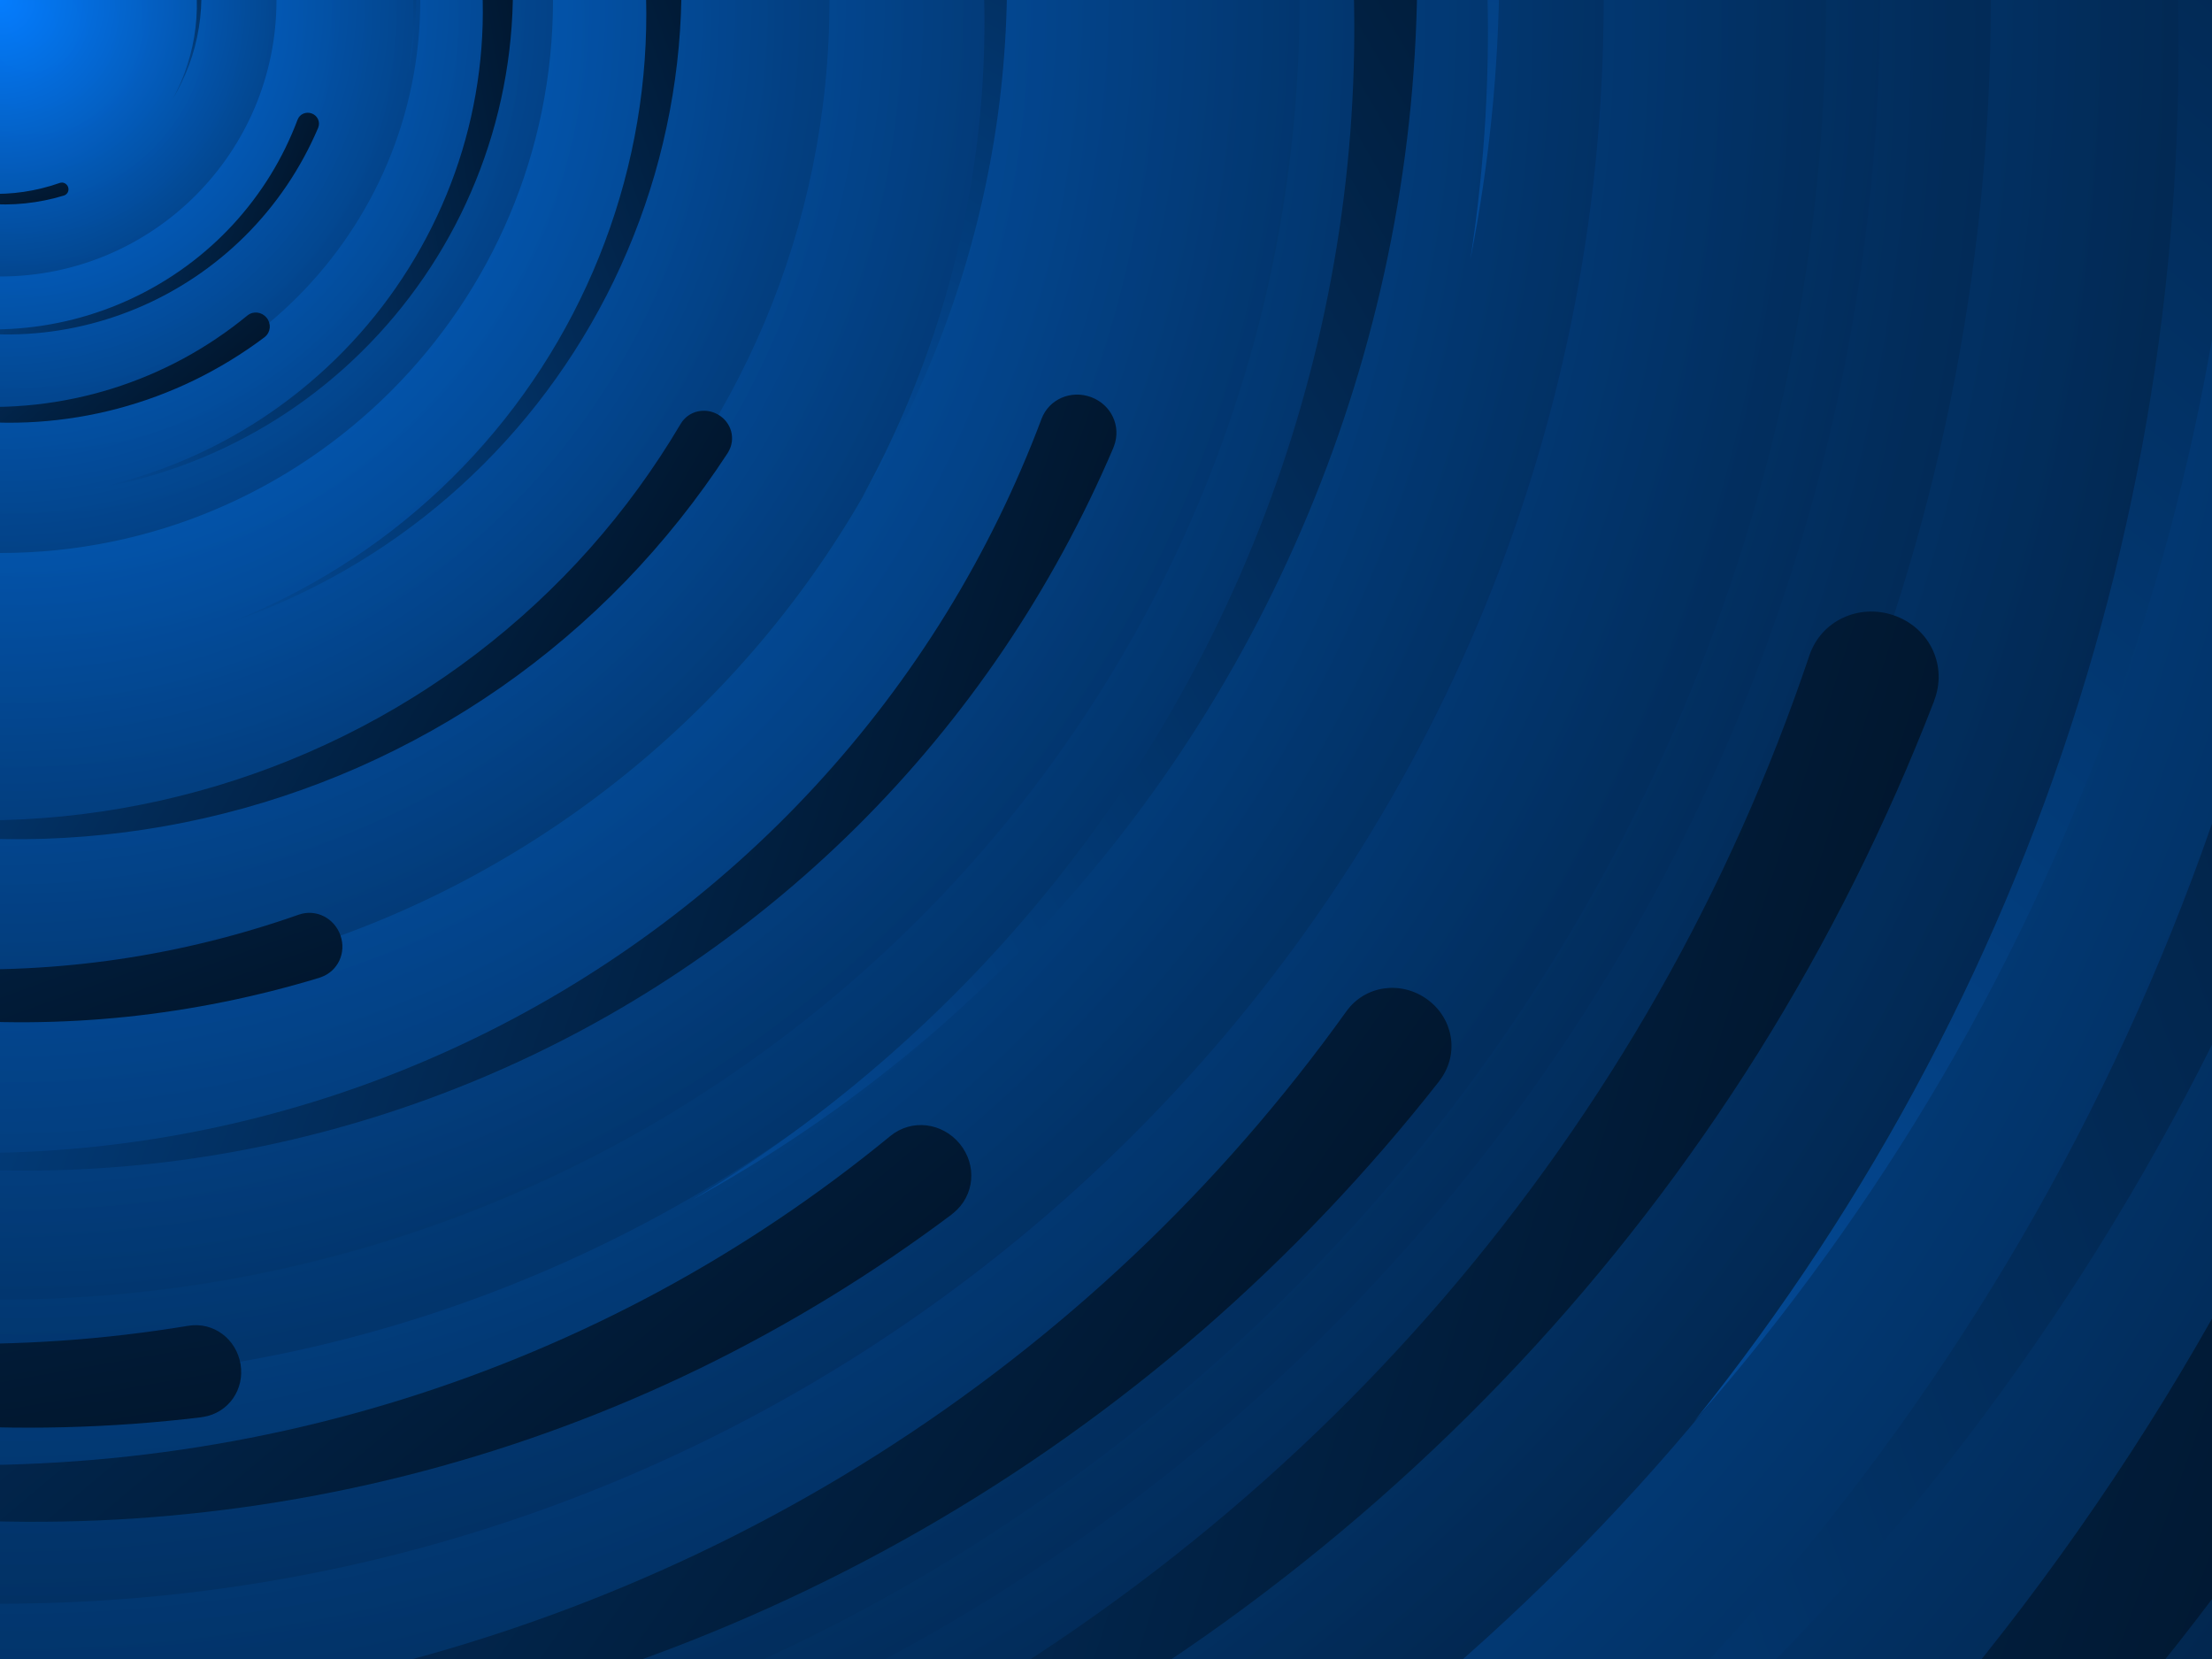
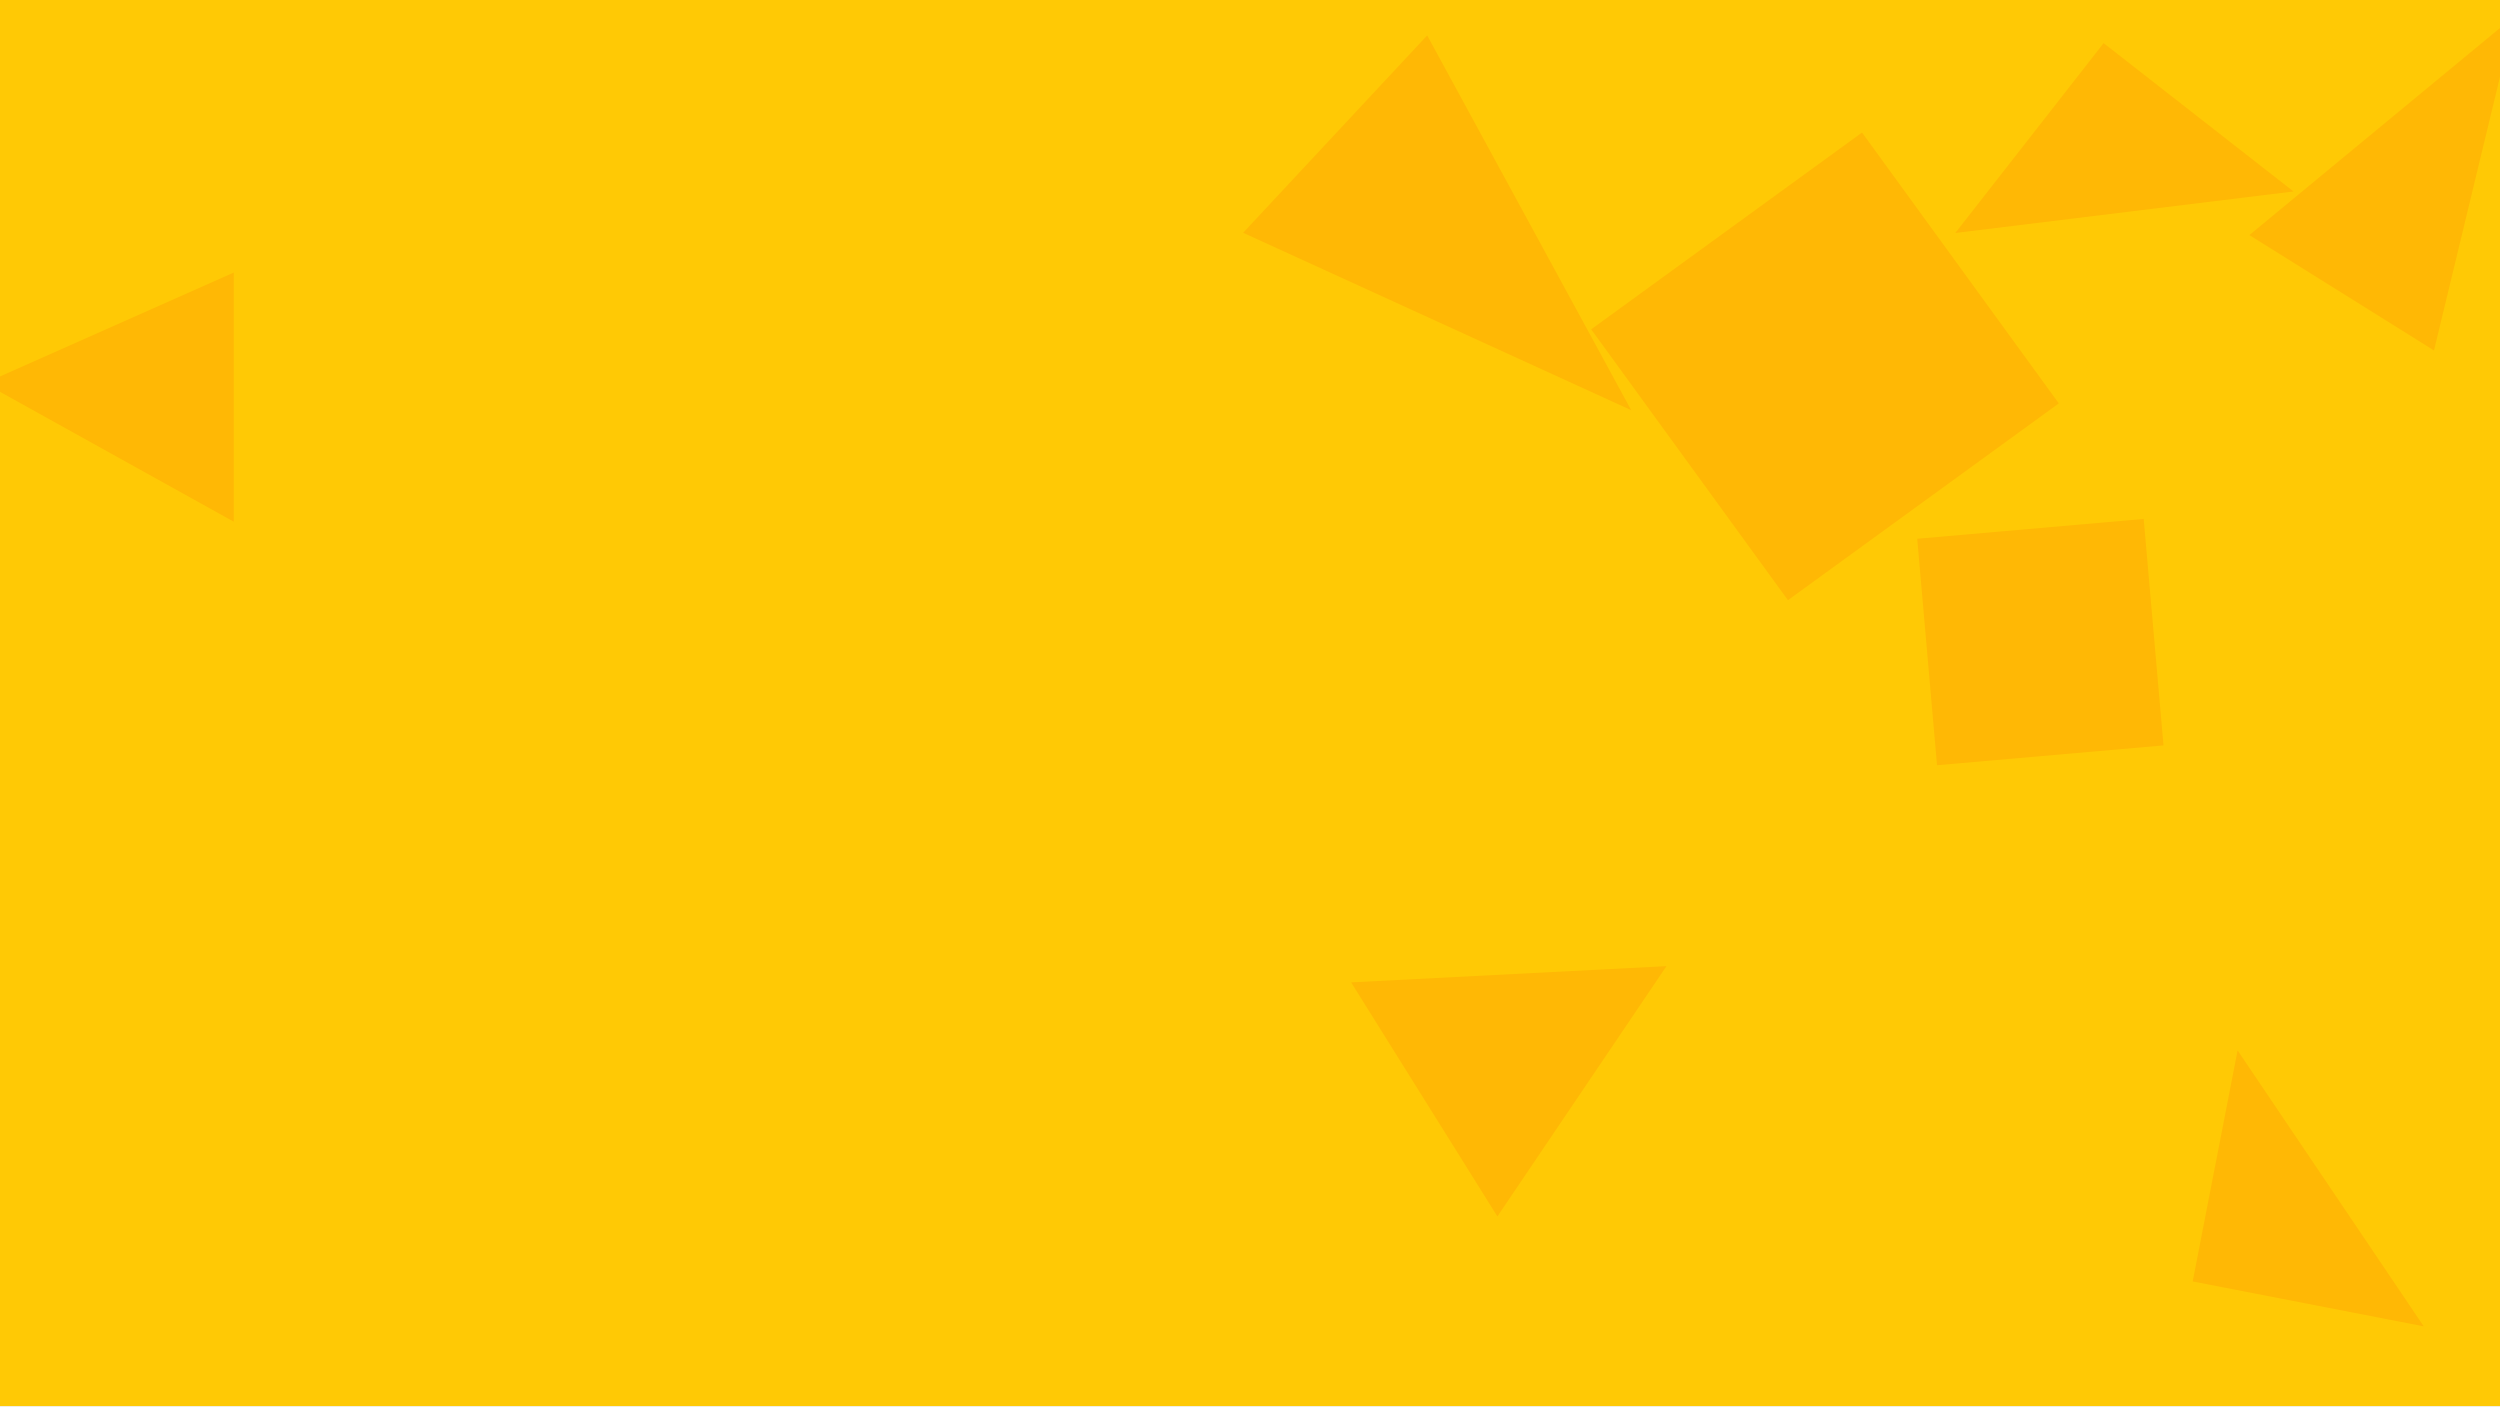
- <svg xmlns="http://www.w3.org/2000/svg" viewBox="0 0 2000 1500">
-   <rect fill="#01172f" width="2000" height="1500" />
+ <svg xmlns="http://www.w3.org/2000/svg" version="1.1" width="1920" height="1080" preserveAspectRatio="none" viewBox="0 0 1920 1080">
+   <g mask="url(&quot;#SvgjsMask1118&quot;)" fill="none">
+     <rect width="1920" height="1080" x="0" y="0" fill="rgba(255, 201, 5, 1)" />
+     <path d="M1683.984 984.154L1861.44 1018.648 1718.478 806.699z" fill="rgba(255, 184, 5, 1)" class="triangle-float1" />
+     <path d="M1646.355 398.542L1472.419 413.76 1487.636 587.696 1661.573 572.479z" fill="rgba(255, 184, 5, 1)" class="triangle-float1" />
+     <path d="M1581.162 309.803L1430.03 101.788 1222.016 252.92 1373.147 460.935z" fill="rgba(255, 184, 5, 1)" class="triangle-float3" />
+     <path d="M1615.581 33.121L1501.656 178.939 1761.398 147.046z" fill="rgba(255, 184, 5, 1)" class="triangle-float2" />
+     <path d="M1096.073 27.191L954.712 178.782 1252.779 315.028z" fill="rgba(255, 184, 5, 1)" class="triangle-float2" />
+     <path d="M-11.824 294.353L179.505 400.647 179.505 209.318z" fill="rgba(255, 184, 5, 1)" class="triangle-float1" />
+     <path d="M1279.848 741.994L1037.668 754.455 1150.002 934.227z" fill="rgba(255, 184, 5, 1)" class="triangle-float1" />
+     <path d="M1727.501 180.543L1869.304 269.151 1931.315 12.143z" fill="rgba(255, 184, 5, 1)" class="triangle-float3" />
+   </g>
  <defs>
-     <radialGradient id="a" gradientUnits="objectBoundingBox">
-       <stop offset="0" stop-color="#057dff" />
-       <stop offset="1" stop-color="#01172f" />
-     </radialGradient>
-     <linearGradient id="b" gradientUnits="userSpaceOnUse" x1="0" y1="750" x2="1550" y2="750">
-       <stop offset="0" stop-color="#034a97" />
-       <stop offset="1" stop-color="#01172f" />
-     </linearGradient>
-     <path id="s" fill="url(#b)" d="M1549.2 51.6c-5.4 99.1-20.2 197.6-44.2 293.6c-24.1 96-57.4 189.4-99.3 278.6c-41.9 89.2-92.4 174.1-150.3 253.3c-58 79.2-123.4 152.6-195.1 219c-71.7 66.4-149.6 125.8-232.2 177.2c-82.7 51.4-170.1 94.7-260.7 129.1c-90.6 34.4-184.4 60-279.5 76.3C192.6 1495 96.1 1502 0 1500c96.1-2.1 191.8-13.3 285.4-33.6c93.6-20.2 185-49.5 272.5-87.2c87.6-37.7 171.3-83.8 249.6-137.3c78.4-53.5 151.5-114.5 217.9-181.7c66.5-67.2 126.4-140.7 178.6-218.9c52.3-78.3 96.9-161.4 133-247.9c36.1-86.5 63.8-176.2 82.6-267.6c18.8-91.4 28.6-184.4 29.6-277.4c0.3-27.6 23.2-48.7 50.8-48.4s49.5 21.8 49.2 49.5c0 0.7 0 1.3-0.1 2L1549.2 51.6z" />
-     <g id="g">
-       <use href="#s" transform="scale(0.12) rotate(60)" />
-       <use href="#s" transform="scale(0.2) rotate(10)" />
-       <use href="#s" transform="scale(0.25) rotate(40)" />
-       <use href="#s" transform="scale(0.3) rotate(-20)" />
-       <use href="#s" transform="scale(0.4) rotate(-30)" />
-       <use href="#s" transform="scale(0.5) rotate(20)" />
-       <use href="#s" transform="scale(0.6) rotate(60)" />
-       <use href="#s" transform="scale(0.7) rotate(10)" />
-       <use href="#s" transform="scale(0.835) rotate(-40)" />
-       <use href="#s" transform="scale(0.9) rotate(40)" />
-       <use href="#s" transform="scale(1.05) rotate(25)" />
-       <use href="#s" transform="scale(1.2) rotate(8)" />
-       <use href="#s" transform="scale(1.333) rotate(-60)" />
-       <use href="#s" transform="scale(1.45) rotate(-30)" />
-       <use href="#s" transform="scale(1.6) rotate(10)" />
-     </g>
+     <mask id="SvgjsMask1118">
+       <rect width="1920" height="1080" fill="#ffffff" />
+     </mask>
+     <style>
+             @keyframes float1 {
+                 0%{transform: translate(0, 0)}
+                 50%{transform: translate(-10px, 0)}
+                 100%{transform: translate(0, 0)}
+             }
+ 
+             .triangle-float1 {
+                 animation: float1 5s infinite;
+             }
+ 
+             @keyframes float2 {
+                 0%{transform: translate(0, 0)}
+                 50%{transform: translate(-5px, -5px)}
+                 100%{transform: translate(0, 0)}
+             }
+ 
+             .triangle-float2 {
+                 animation: float2 4s infinite;
+             }
+ 
+             @keyframes float3 {
+                 0%{transform: translate(0, 0)}
+                 50%{transform: translate(0, -10px)}
+                 100%{transform: translate(0, 0)}
+             }
+ 
+             .triangle-float3 {
+                 animation: float3 6s infinite;
+             }
+         </style>
  </defs>
-   <g>
-     <g transform="">
-       <circle fill="url(#a)" r="3000" />
-       <g opacity="0.5">
-         <circle fill="url(#a)" r="2000" />
-         <circle fill="url(#a)" r="1800" />
-         <circle fill="url(#a)" r="1700" />
-         <circle fill="url(#a)" r="1651" />
-         <circle fill="url(#a)" r="1450" />
-         <circle fill="url(#a)" r="1250" />
-         <circle fill="url(#a)" r="1175" />
-         <circle fill="url(#a)" r="900" />
-         <circle fill="url(#a)" r="750" />
-         <circle fill="url(#a)" r="500" />
-         <circle fill="url(#a)" r="380" />
-         <circle fill="url(#a)" r="250" />
-       </g>
-       <g transform="">
-         <use href="#g" transform="rotate(10)" />
-         <use href="#g" transform="rotate(120)" />
-         <use href="#g" transform="rotate(240)" />
-       </g>
-       <circle fill-opacity="0" fill="url(#a)" r="3000" />
-     </g>
-   </g>
</svg>
